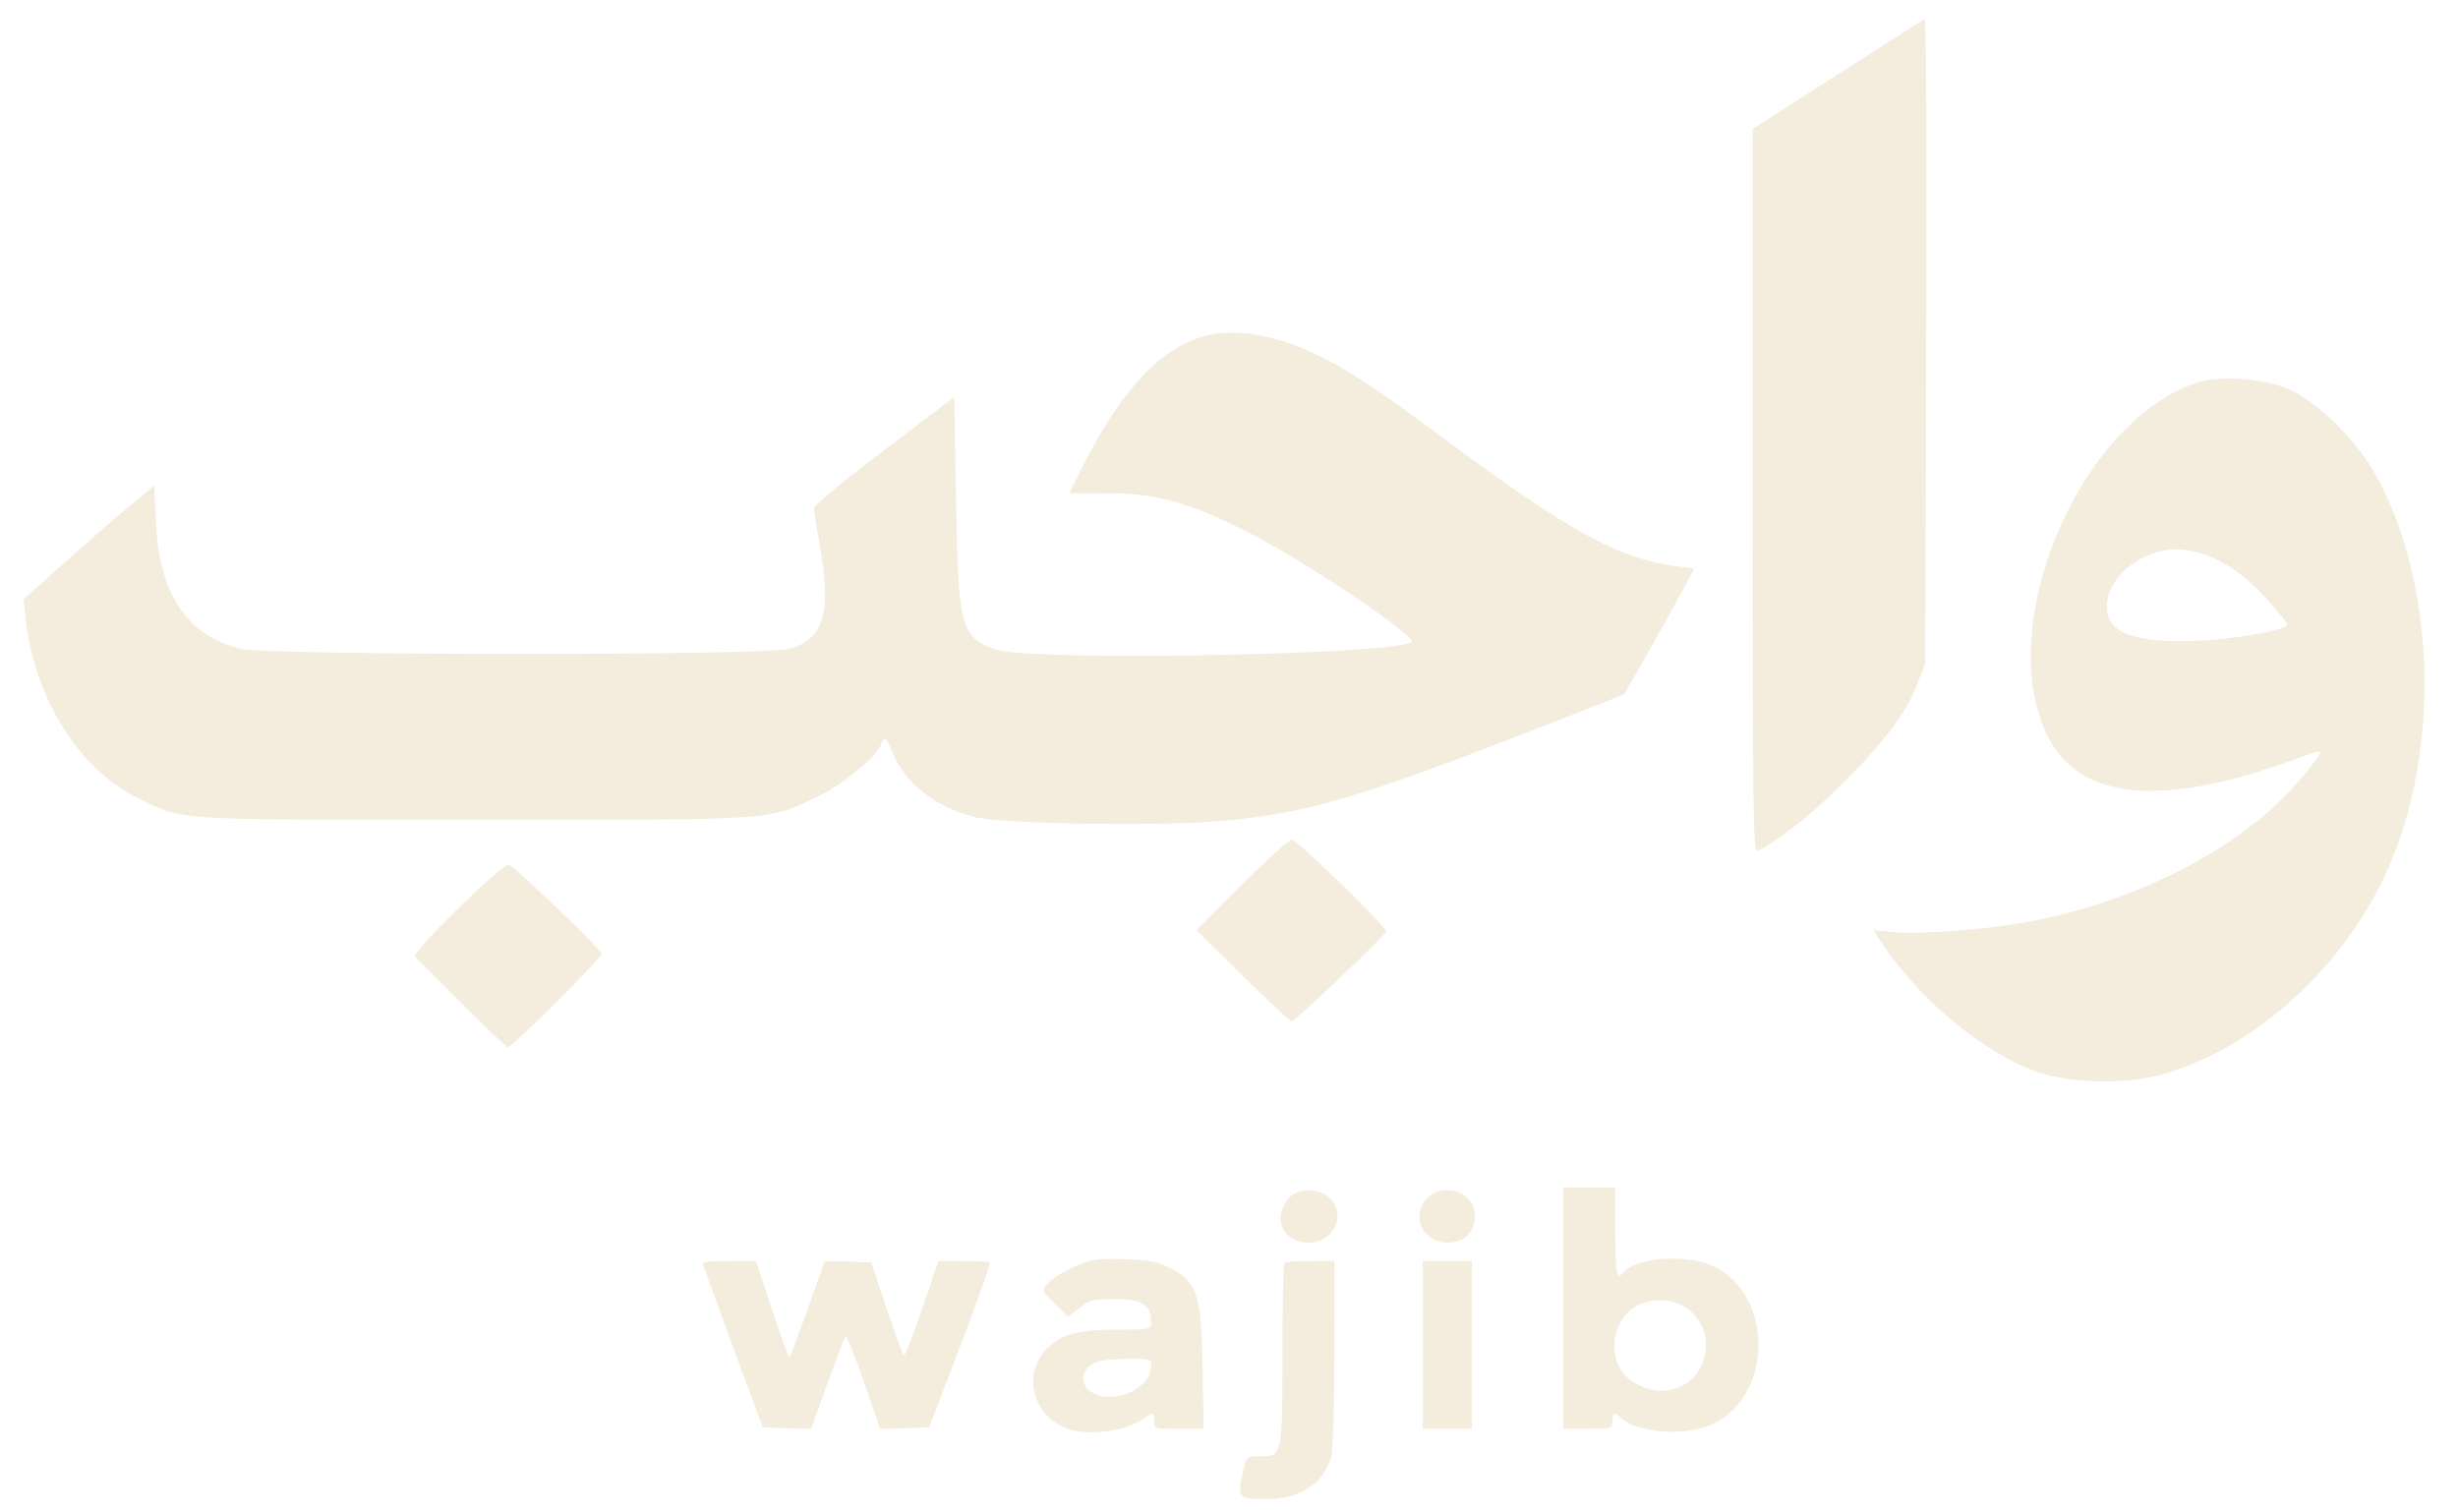
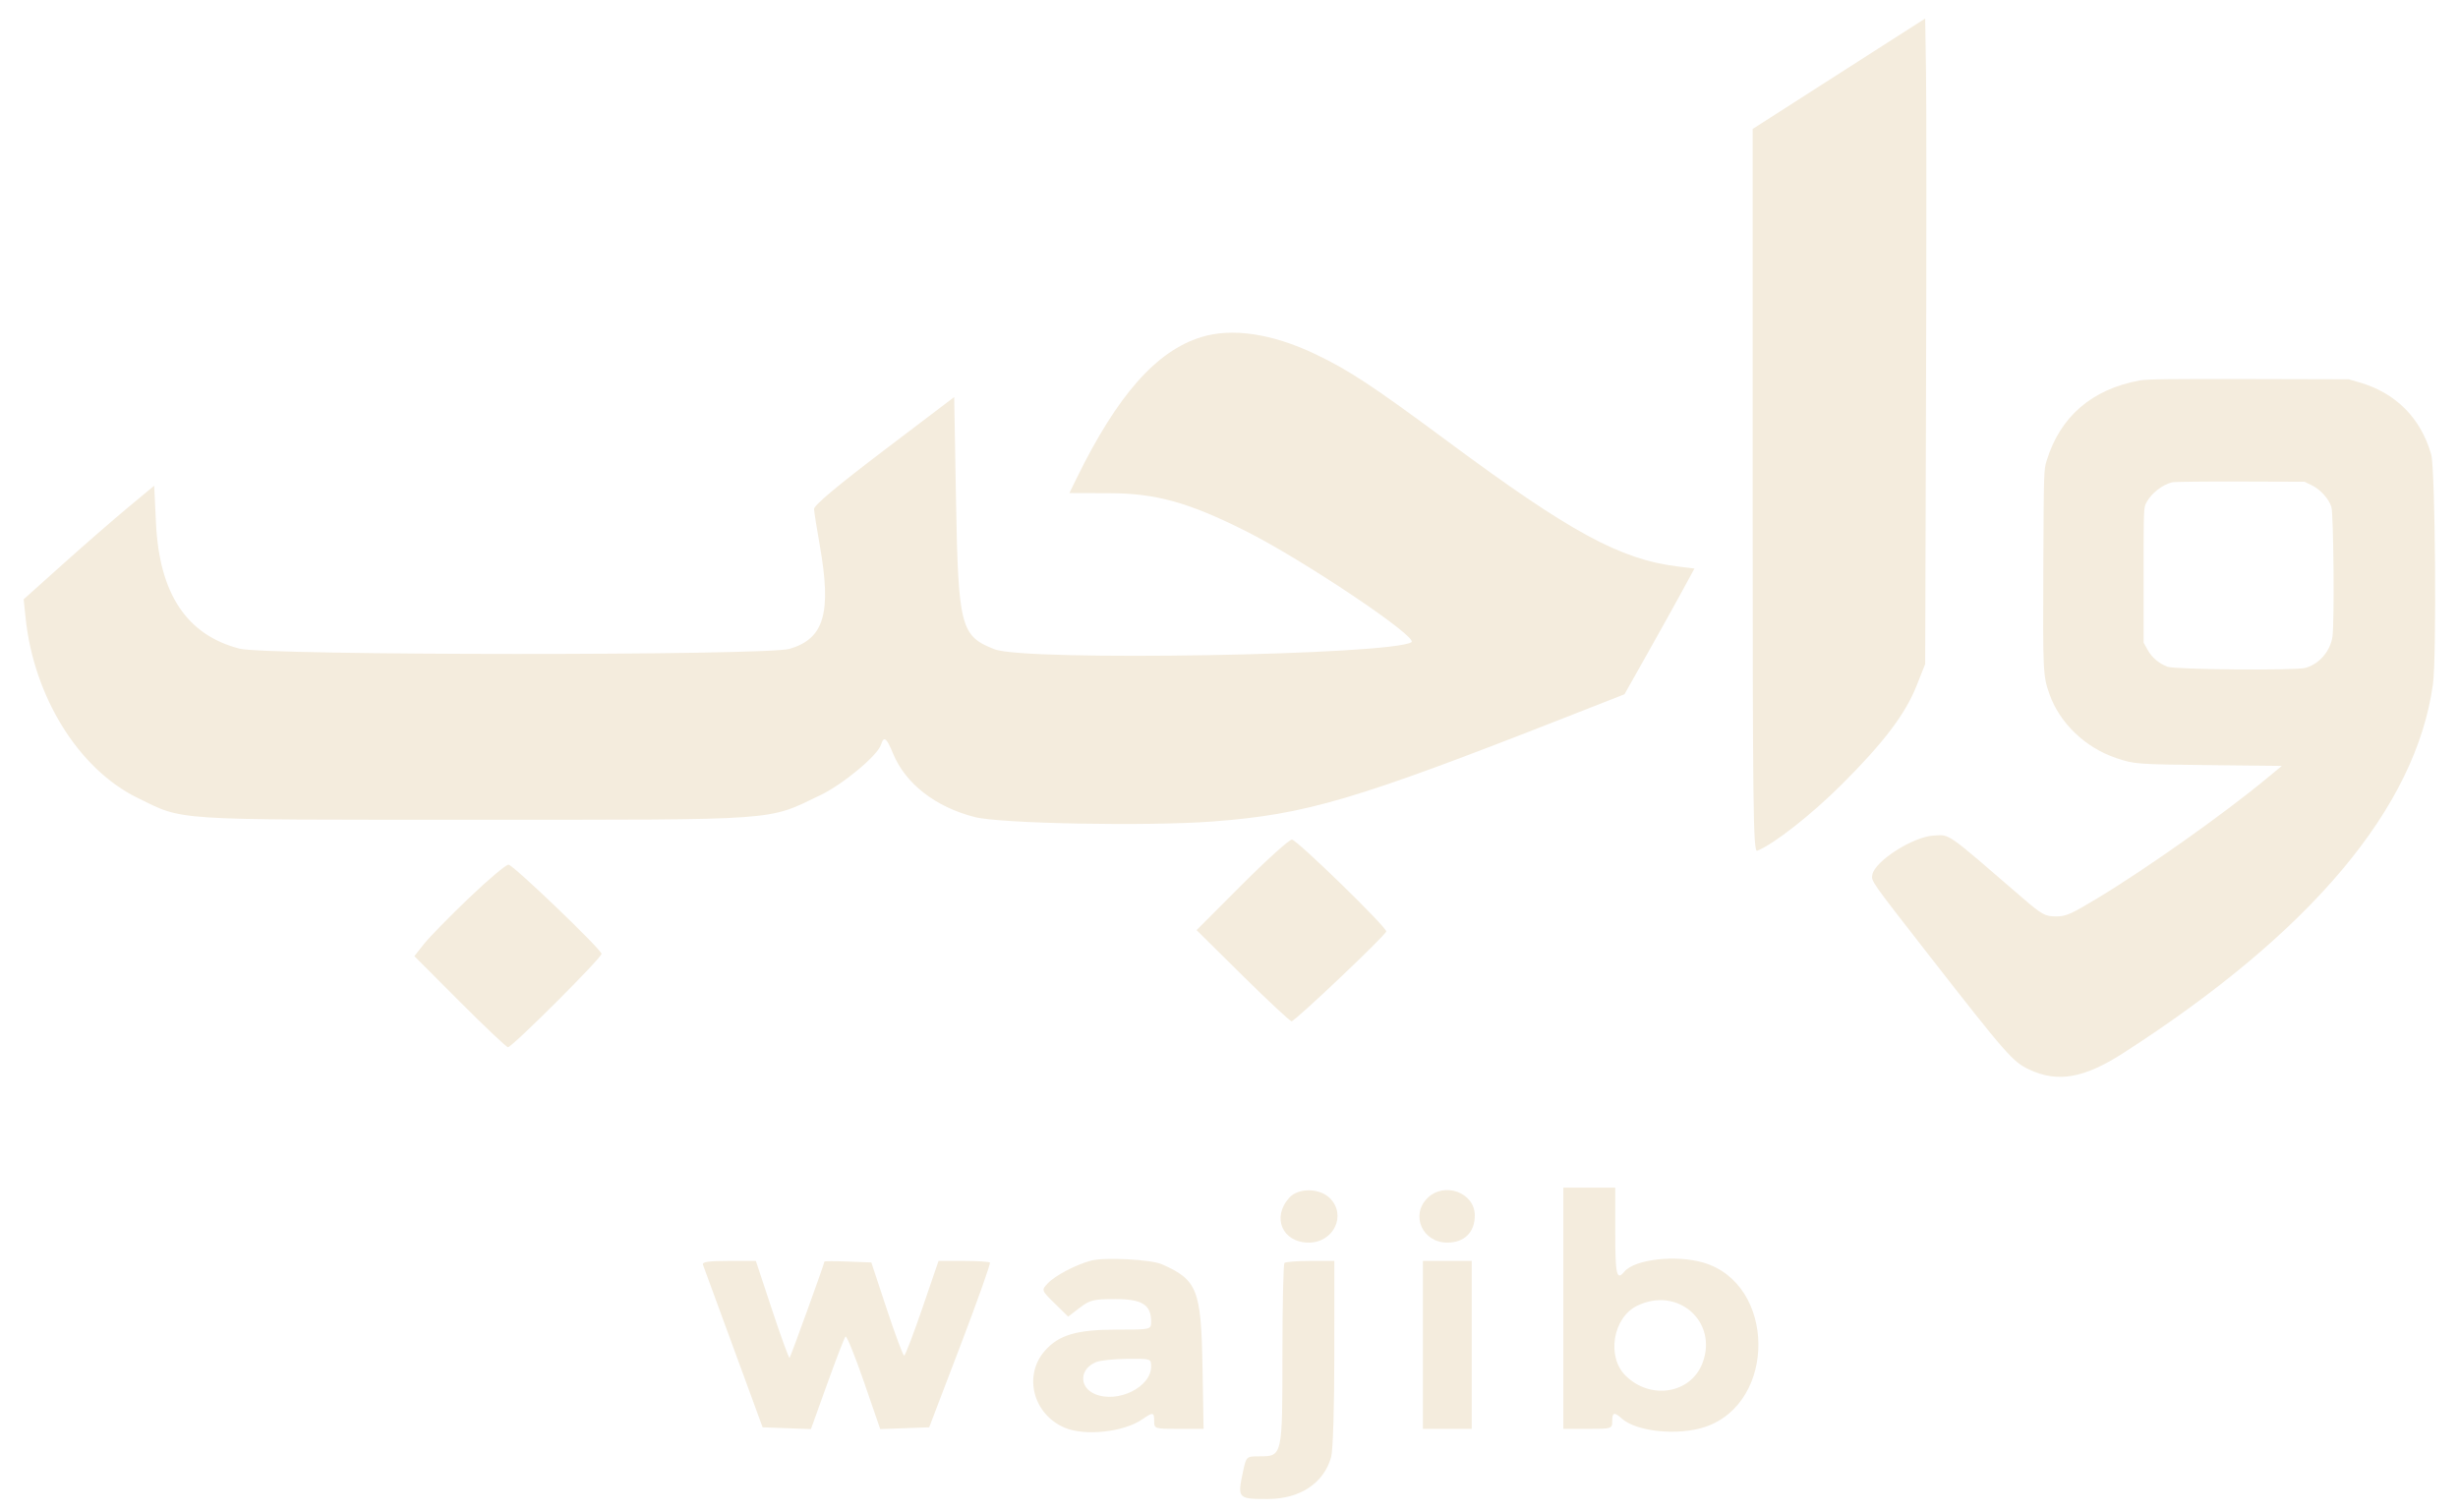
<svg xmlns="http://www.w3.org/2000/svg" viewBox="0 0 805 495" fill-rule="evenodd" role="img" aria-label="Wajib — واجب">
-   <path fill="#F4ECDD" d="M 618 14.062 C 611.125 18.458, 598.413 26.596, 589.750 32.147 L 574 42.238 574 160.726 C 574 264.312, 574.184 279.143, 575.463 278.653 C 580.760 276.620, 593.200 266.881, 603.073 257.038 C 616.963 243.189, 624.001 233.900, 627.726 224.500 L 630.500 217.500 630.777 129.500 C 630.930 81.100, 630.930 33.528, 630.777 23.784 L 630.500 6.068 618 14.062 M 393.286 110.451 C 378.663 115.021, 365.929 129.459, 352.672 156.500 L 350.221 161.500 363.360 161.539 C 378.608 161.585, 389.333 164.570, 408.052 173.977 C 426.979 183.490, 464.719 208.820, 462.243 210.350 C 455.359 214.604, 336.047 216.640, 325.778 212.678 C 314.610 208.369, 313.824 205.340, 313.093 163.776 L 312.500 130.051 289.500 147.510 C 274.126 159.180, 266.531 165.554, 266.594 166.734 C 266.645 167.705, 267.484 173, 268.457 178.500 C 272.395 200.746, 269.966 209.151, 258.627 212.518 C 251.007 214.781, 87.236 214.728, 78.460 212.460 C 61.152 207.986, 52.191 194.512, 51.082 171.296 L 50.500 159.091 42 166.149 C 37.325 170.030, 27.705 178.401, 20.623 184.750 L 7.746 196.293 8.380 202.361 C 11.089 228.281, 25.773 251.909, 45.022 261.323 C 60.428 268.857, 54.936 268.500, 155.500 268.500 C 256.721 268.500, 251.033 268.906, 268.716 260.420 C 276.092 256.881, 287.399 247.470, 288.520 243.936 C 289.463 240.965, 290.326 241.584, 292.449 246.754 C 296.525 256.680, 306.331 264.319, 319.231 267.617 C 327.691 269.780, 375.881 270.675, 397.188 269.065 C 427.776 266.753, 443.793 262.019, 513.259 234.760 L 532.018 227.399 539.319 214.449 C 543.335 207.327, 548.490 198.062, 550.775 193.861 L 554.930 186.222 549.251 185.512 C 530.545 183.175, 514.175 174.258, 474.209 144.632 C 449.577 126.374, 441.775 121.229, 430.764 115.987 C 416.561 109.224, 403.421 107.283, 393.286 110.451 M 719.500 125.348 C 680.460 138.256, 652.175 206.529, 671.132 242.096 C 681.981 262.452, 709.444 264.460, 753.241 248.100 C 762.035 244.816, 762.036 244.838, 753.540 255.037 C 735.683 276.474, 702.492 294.245, 666.847 301.453 C 652.715 304.310, 629.883 306.174, 620.031 305.274 L 613.562 304.683 615.433 307.591 C 627.709 326.672, 649.421 344.895, 667.291 351.116 C 678.026 354.853, 696.082 355.235, 707.846 351.975 C 736.546 344.022, 764.511 319.764, 779.660 289.682 C 799.472 250.341, 798.674 192.285, 777.810 155.144 C 771.841 144.516, 759.710 132.402, 750.558 127.929 C 742.534 124.007, 727.367 122.747, 719.500 125.348 M 704.748 181.374 C 696.029 184.608, 690.010 191.630, 690.004 198.576 C 689.996 206.678, 697.213 209.995, 714.876 210.009 C 727.973 210.020, 749 206.660, 749 204.558 C 749 203.884, 745.601 199.674, 741.448 195.203 C 729.488 182.330, 715.937 177.223, 704.748 181.374 M 406.676 289.824 L 391.877 304.647 406.974 319.574 C 415.277 327.783, 422.487 334.500, 422.995 334.500 C 424.126 334.500, 454 306.149, 454 305.075 C 454 303.537, 424.684 275, 423.104 275 C 422.208 275, 414.815 281.671, 406.676 289.824 M 153.693 294.028 C 147.294 300.139, 140.627 306.946, 138.877 309.155 L 135.696 313.171 150.586 328.086 C 158.775 336.289, 165.870 343, 166.352 343 C 167.729 343, 197 313.787, 197 312.414 C 197 311.023, 168.491 283.658, 166.573 283.208 C 165.889 283.048, 160.093 287.917, 153.693 294.028" />
+   <path fill="#F4ECDD" d="M 618 14.062 C 611.125 18.458, 598.413 26.596, 589.750 32.147 L 574 42.238 574 160.726 C 574 264.312, 574.184 279.143, 575.463 278.653 C 580.760 276.620, 593.200 266.881, 603.073 257.038 C 616.963 243.189, 624.001 233.900, 627.726 224.500 L 630.500 217.500 630.777 129.500 C 630.930 81.100, 630.930 33.528, 630.777 23.784 L 630.500 6.068 618 14.062 M 393.286 110.451 C 378.663 115.021, 365.929 129.459, 352.672 156.500 L 350.221 161.500 363.360 161.539 C 378.608 161.585, 389.333 164.570, 408.052 173.977 C 426.979 183.490, 464.719 208.820, 462.243 210.350 C 455.359 214.604, 336.047 216.640, 325.778 212.678 C 314.610 208.369, 313.824 205.340, 313.093 163.776 L 312.500 130.051 289.500 147.510 C 274.126 159.180, 266.531 165.554, 266.594 166.734 C 266.645 167.705, 267.484 173, 268.457 178.500 C 272.395 200.746, 269.966 209.151, 258.627 212.518 C 251.007 214.781, 87.236 214.728, 78.460 212.460 C 61.152 207.986, 52.191 194.512, 51.082 171.296 L 50.500 159.091 42 166.149 C 37.325 170.030, 27.705 178.401, 20.623 184.750 L 7.746 196.293 8.380 202.361 C 11.089 228.281, 25.773 251.909, 45.022 261.323 C 60.428 268.857, 54.936 268.500, 155.500 268.500 C 256.721 268.500, 251.033 268.906, 268.716 260.420 C 276.092 256.881, 287.399 247.470, 288.520 243.936 C 289.463 240.965, 290.326 241.584, 292.449 246.754 C 296.525 256.680, 306.331 264.319, 319.231 267.617 C 327.691 269.780, 375.881 270.675, 397.188 269.065 C 427.776 266.753, 443.793 262.019, 513.259 234.760 L 532.018 227.399 539.319 214.449 C 543.335 207.327, 548.490 198.062, 550.775 193.861 L 554.930 186.222 549.251 185.512 C 530.545 183.175, 514.175 174.258, 474.209 144.632 C 449.577 126.374, 441.775 121.229, 430.764 115.987 C 416.561 109.224, 403.421 107.283, 393.286 110.451 M 406.676 289.824 L 391.877 304.647 406.974 319.574 C 415.277 327.783, 422.487 334.500, 422.995 334.500 C 424.126 334.500, 454 306.149, 454 305.075 C 454 303.537, 424.684 275, 423.104 275 C 422.208 275, 414.815 281.671, 406.676 289.824 M 153.693 294.028 C 147.294 300.139, 140.627 306.946, 138.877 309.155 L 135.696 313.171 150.586 328.086 C 158.775 336.289, 165.870 343, 166.352 343 C 167.729 343, 197 313.787, 197 312.414 C 197 311.023, 168.491 283.658, 166.573 283.208 C 165.889 283.048, 160.093 287.917, 153.693 294.028" />
+   <g transform="translate(613 124) scale(0.425)">
+     <path fill="#F4ECDD" d="M 206.450 1.444 C 169.610 8.228, 145.194 29.300, 134.771 63.305 C 132.596 70.402, 132.561 71.520, 132.214 145.500 C 131.835 226.178, 131.978 229.142, 136.939 243.160 C 144.886 265.619, 164.601 284.485, 188.500 292.501 C 202.369 297.154, 204.033 297.277, 261.252 297.902 L 316.004 298.500 303.912 308.500 C 270.860 335.832, 211.293 377.992, 174.143 400.344 C 153.140 412.981, 149.718 414.488, 142 414.495 C 133.568 414.502, 131.138 413.149, 115.785 399.896 C 56.170 348.436, 60.557 351.504, 47.591 352.200 C 31.859 353.045, 2.438 371.818, 0.479 382.261 C -0.472 387.332, -0.954 386.644, 42.996 443 C 104.147 521.412, 108.724 526.633, 121.543 532.594 C 143.458 542.785, 163.719 539.178, 194 519.693 C 338.955 426.419, 419.314 330.650, 432.464 235.500 C 435.368 214.490, 434.265 69.506, 431.118 58.500 C 423.047 30.275, 403.718 10.931, 375.500 2.837 L 367.500 0.543 290.500 0.344 C 230.950 0.190, 211.902 0.440, 206.450 1.444 M 231.500 79.917 C 223.804 81.837, 215.552 88.319, 211.665 95.500 C 209.524 99.456, 209.500 100.075, 209.500 151.500 L 209.500 203.500 212.449 208.824 C 215.898 215.049, 221.076 219.461, 228.040 222.107 C 233.802 224.297, 326.681 225.050, 334.177 222.967 C 344.687 220.049, 353.027 210.555, 354.985 199.281 C 356.624 189.844, 355.927 104.067, 354.168 98.797 C 352.075 92.526, 345.731 85.506, 339.307 82.351 L 333.500 79.500 284 79.335 C 256.775 79.244, 233.150 79.506, 231.500 79.917" />
+   </g>
  <g transform="translate(218 387)">
    <path fill="#F4ECDD" d="M 294 41.500 L 294 81 302 81 C 309.867 81, 310 80.958, 310 78.500 C 310 75.590, 310.673 75.394, 313.105 77.595 C 317.935 81.966, 331.692 83.346, 340.504 80.344 C 363.967 72.349, 363.561 33.589, 339.941 26.575 C 330.958 23.908, 317.369 25.441, 313.997 29.503 C 311.446 32.577, 311 30.642, 311 16.500 L 311 2 302.500 2 L 294 2 294 41.500 M 204.289 5.250 C 198.396 11.689, 201.959 20, 210.613 20 C 218.800 20, 223.090 10.999, 217.545 5.455 C 214.196 2.106, 207.265 1.999, 204.289 5.250 M 249.455 5.455 C 243.852 11.057, 247.877 20, 256 20 C 261.577 20, 265 16.622, 265 11.118 C 265 3.579, 254.980 -0.071, 249.455 5.455 M 139.383 25.886 C 134.515 27.146, 127.547 30.789, 125.177 33.312 C 123.022 35.605, 123.022 35.605, 127.421 39.922 L 131.820 44.239 135.582 41.370 C 138.992 38.769, 140.085 38.500, 147.261 38.500 C 156.054 38.500, 159.003 40.350, 158.997 45.861 C 158.994 48.500, 158.994 48.500, 147.747 48.500 C 134.617 48.500, 128.766 50.225, 124.180 55.448 C 117.056 63.562, 120.351 76.258, 130.718 80.640 C 137.380 83.455, 150.102 82.059, 156.154 77.847 C 159.608 75.444, 160 75.510, 160 78.500 C 160 80.961, 160.127 81, 168.089 81 L 176.178 81 175.824 60.750 C 175.380 35.377, 174.120 32.194, 162.500 27.083 C 158.944 25.519, 143.823 24.736, 139.383 25.886 M 12.222 27.250 C 12.463 27.938, 14.319 33, 16.348 38.500 C 18.376 44, 22.673 55.700, 25.896 64.500 L 31.757 80.500 39.670 80.787 L 47.584 81.074 52.905 66.287 C 55.832 58.154, 58.528 51.170, 58.897 50.766 C 59.266 50.363, 61.977 57.017, 64.923 65.554 L 70.278 81.076 78.295 80.788 L 86.312 80.500 96.517 53.777 C 102.129 39.080, 106.484 26.817, 106.194 26.527 C 105.904 26.237, 102 26, 97.518 26 L 89.369 26 84.064 41.500 C 81.146 50.025, 78.465 57, 78.105 57 C 77.746 57, 75.182 50.138, 72.407 41.750 L 67.363 26.500 59.681 26.208 C 55.457 26.047, 52 26.051, 52 26.216 C 52 26.869, 40.958 57.376, 40.587 57.746 C 40.369 57.964, 37.796 50.910, 34.869 42.071 L 29.547 26 20.666 26 C 13.996 26, 11.895 26.311, 12.222 27.250 M 202.667 26.667 C 202.300 27.033, 202 40.433, 202 56.444 C 202 89.971, 201.994 90, 194.526 90 C 190.166 90, 190.166 90, 189.083 95.049 C 187.203 103.816, 187.385 104.013, 197.332 103.978 C 207.803 103.941, 215.587 98.748, 217.956 90.219 C 218.561 88.040, 218.991 73.972, 218.994 56.250 L 219 26 211.167 26 C 206.858 26, 203.033 26.300, 202.667 26.667 M 248 53.500 L 248 81 256 81 L 264 81 264 53.500 L 264 26 256 26 L 248 26 248 53.500 M 318.121 40.710 C 310.243 44.591, 308.116 57.316, 314.310 63.510 C 322.457 71.657, 335.721 69.535, 339.565 59.469 C 344.758 45.871, 331.388 34.175, 318.121 40.710 M 141.028 59.113 C 135.506 61.317, 135.275 67.381, 140.627 69.617 C 148.050 72.719, 159 67.345, 159 60.600 C 159 58.018, 158.946 58, 151.250 58.063 C 146.988 58.098, 142.388 58.571, 141.028 59.113" />
  </g>
</svg>
